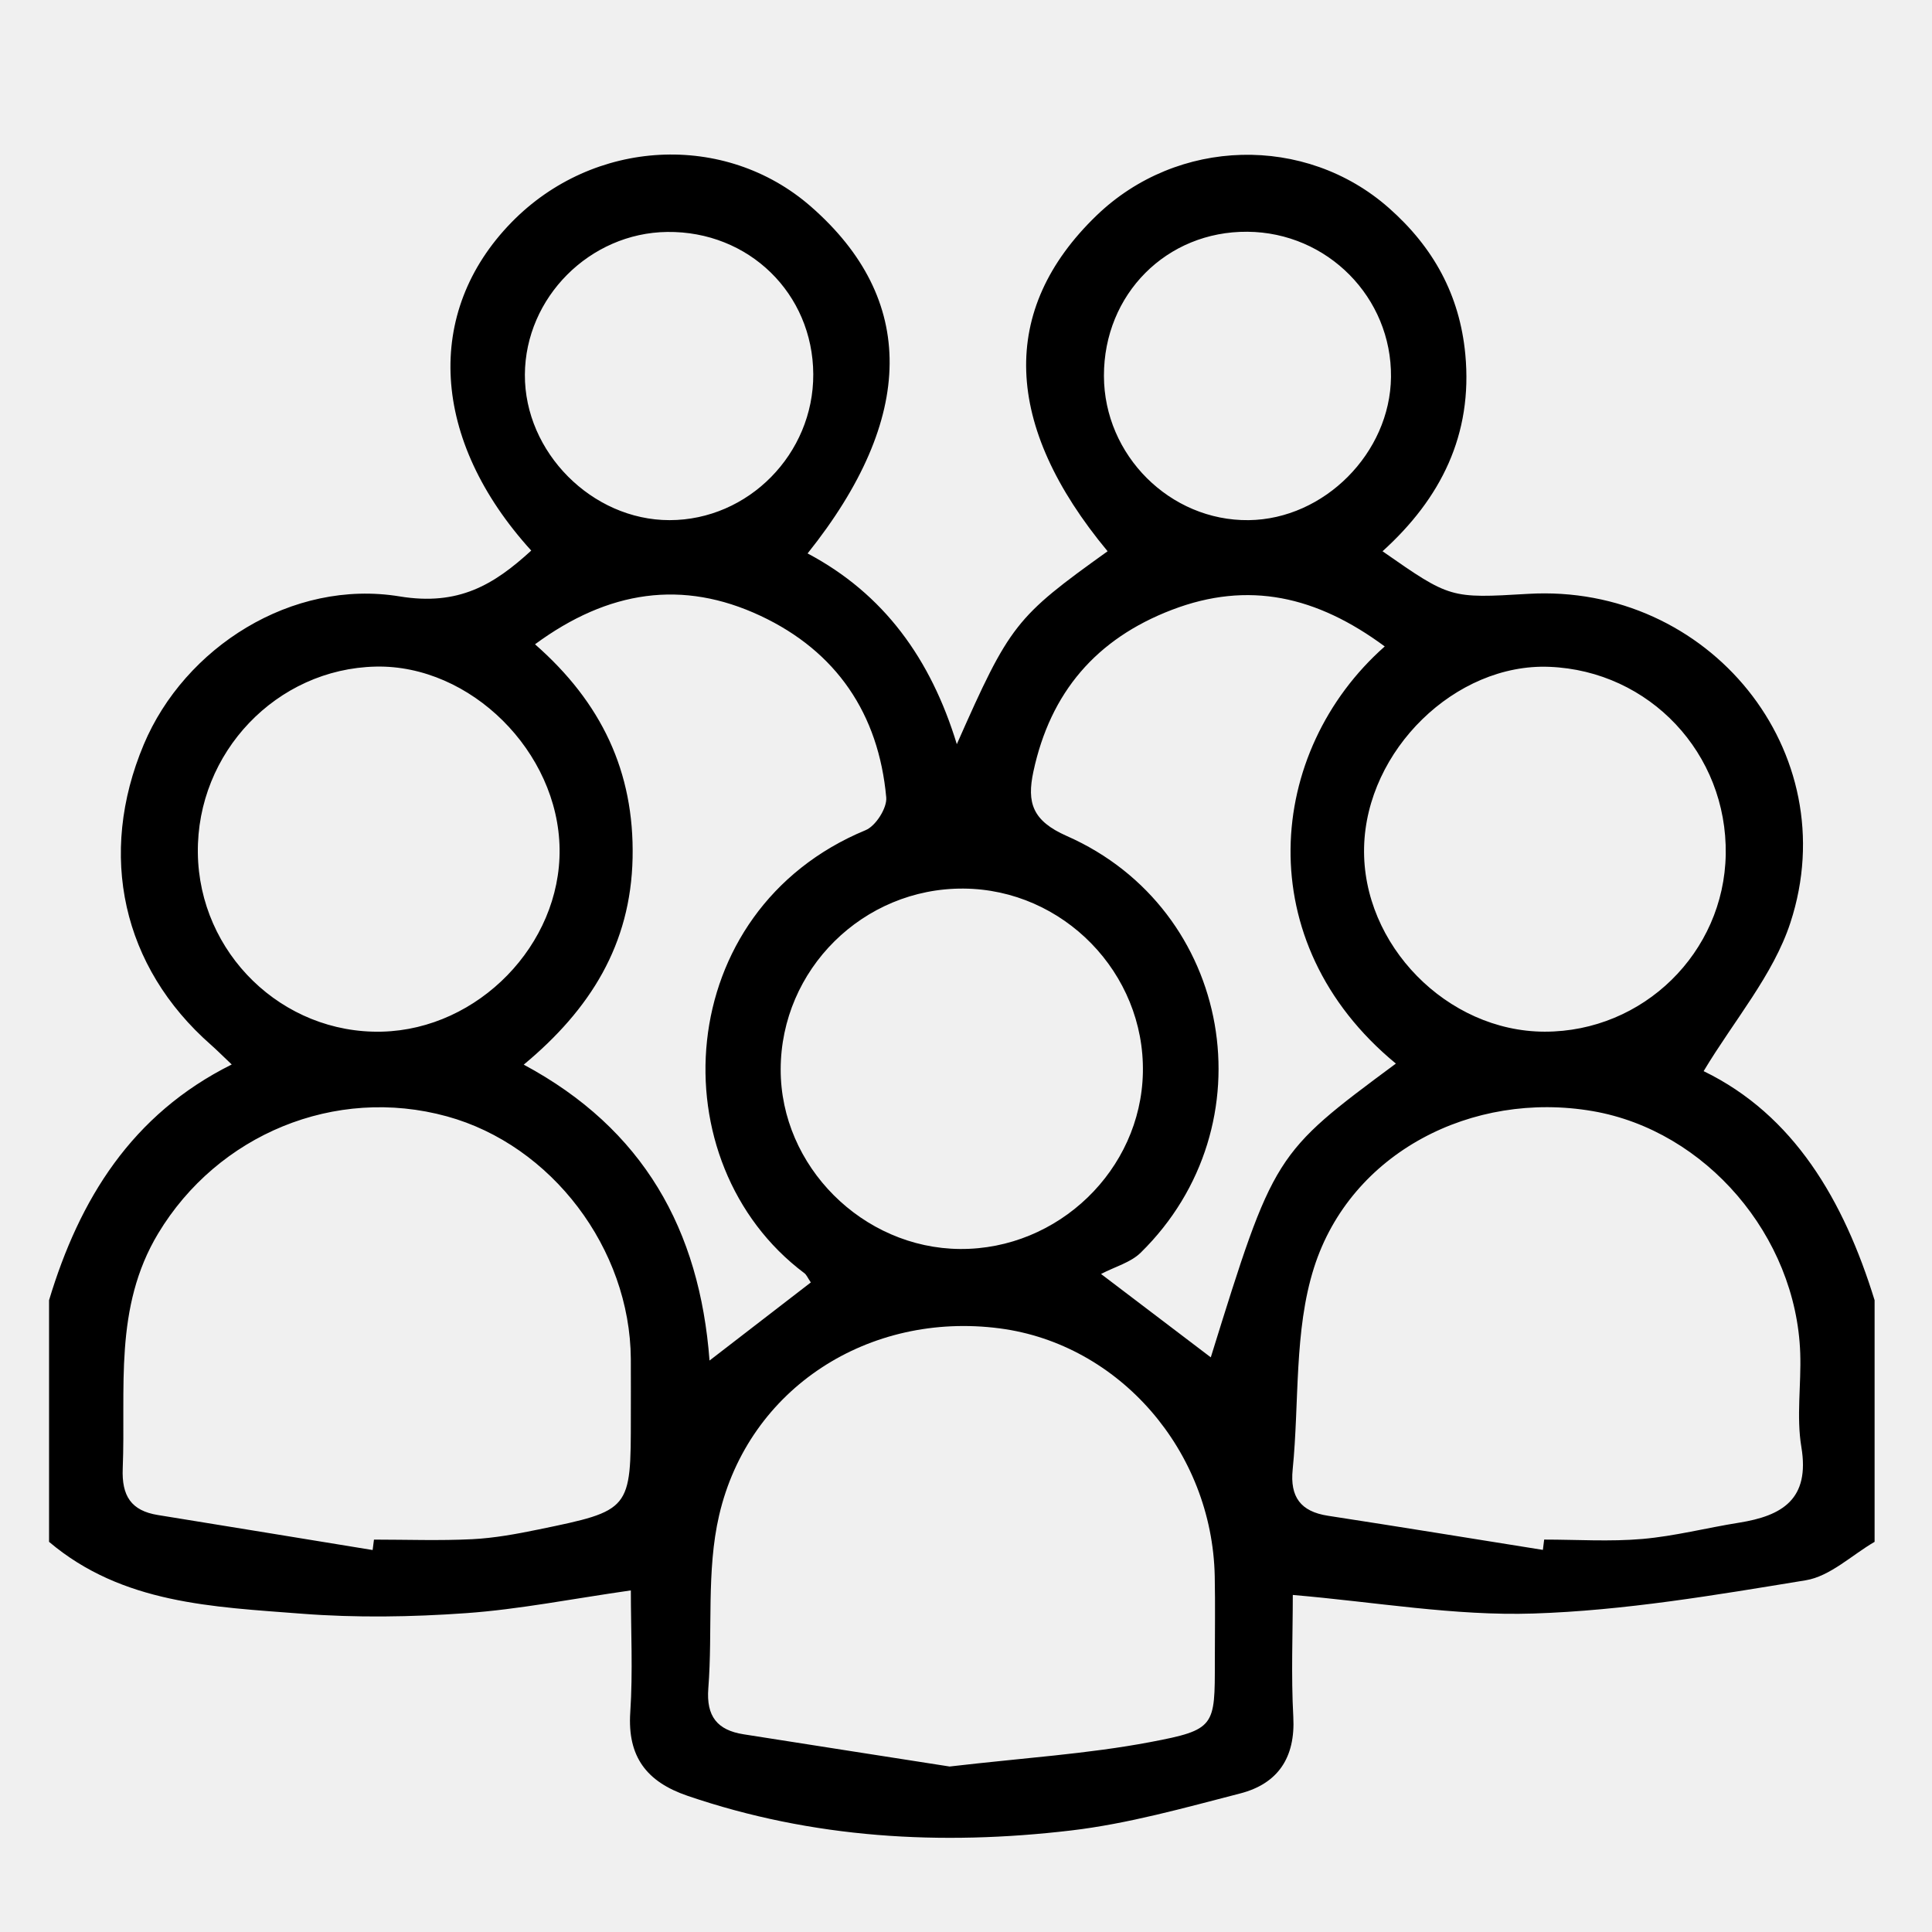
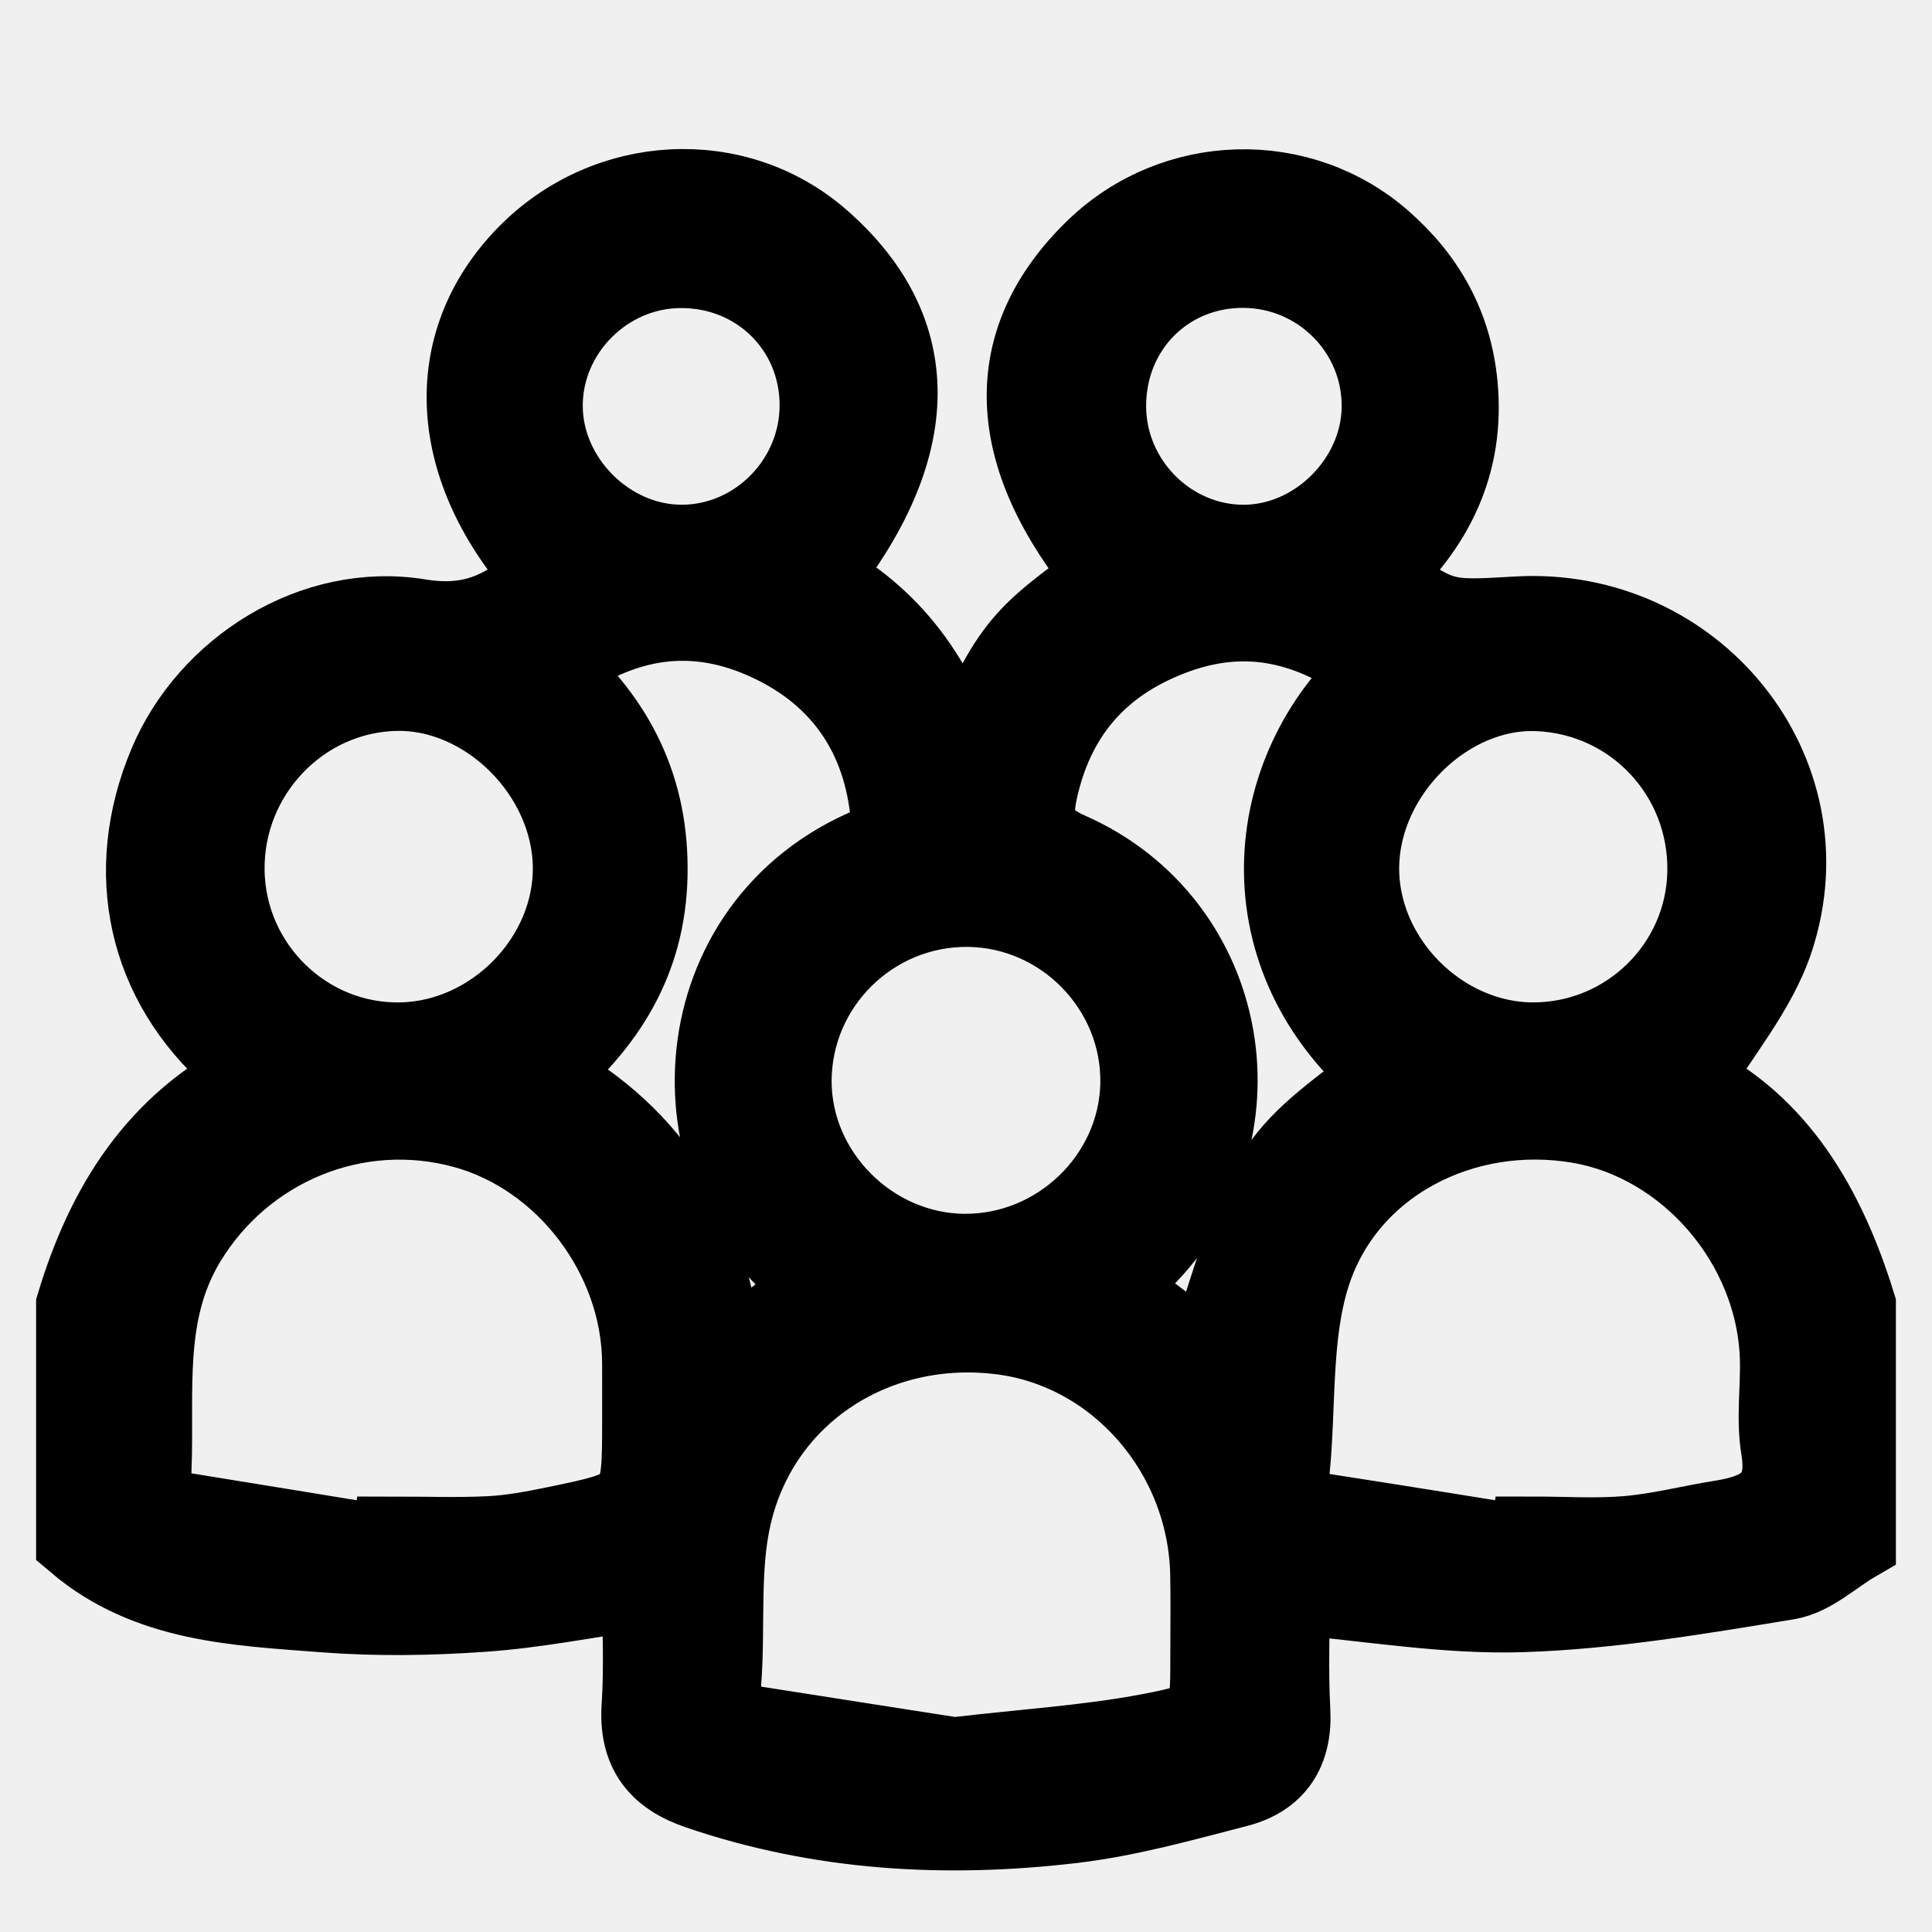
<svg xmlns="http://www.w3.org/2000/svg" version="1.1" id="Layer_1" x="0px" y="0px" width="512px" height="512px" viewBox="0 0 512 512" enable-background="new 0 0 512 512" xml:space="preserve">
  <g>
-     <path d="M496.787,344.572c0,21.343,0,42.688,0,64.031c-6.064,3.522-11.787,9.131-18.258,10.189   c-23.91,3.921-48.014,8.027-72.151,8.808c-20.915,0.674-41.973-3.064-63.773-4.922c0,10.256-0.465,21.304,0.133,32.297   c0.588,10.814-4.077,17.728-14.085,20.312c-14.826,3.824-29.729,8.031-44.864,9.814c-34.374,4.048-68.456,2.138-101.604-9.199   c-10.796-3.691-15.942-10.32-15.157-22.117c0.718-10.792,0.153-21.666,0.153-32.312c-15.675,2.243-29.612,5.029-43.674,6.029   c-14.454,1.026-29.106,1.263-43.542,0.145c-23.472-1.823-47.535-2.594-66.965-19.044c0-21.344,0-42.688,0-64.031   c8.06-26.758,21.885-49.251,48.411-62.473c-2.688-2.547-4.066-3.942-5.536-5.232c-23.447-20.607-30.084-50.287-17.773-79.572   c10.806-25.708,39.258-43.923,67.816-39.239c15.604,2.562,24.949-3.068,34.866-12.149c-26.599-29.271-28.502-63.155-5.213-87   c21.698-22.215,56.563-24.053,79.311-4.183c28.063,24.512,27.899,55.967-0.861,91.94c20.249,10.738,32.648,27.958,39.546,50.552   c14.06-31.761,15.538-33.63,39.959-51.126c-27.741-33.405-28.767-64.03-2.979-88.934c21.474-20.734,55.383-21.559,77.501-2.058   c11.781,10.384,18.789,23.032,20.276,38.812c2.006,21.288-6.486,38.208-21.939,52.18c17.934,12.51,17.934,12.51,38.563,11.291   c47.877-2.835,84.327,41.841,69.534,87.116c-4.544,13.903-14.931,25.898-23.002,39.368   C475.402,295.473,488.624,318.118,496.787,344.572z M98.752,410.774c0.118-0.921,0.234-1.84,0.352-2.763   c8.682,0,17.378,0.32,26.04-0.109c5.869-0.293,11.739-1.374,17.516-2.565c24.533-5.046,24.519-5.109,24.519-29.81   c0-5.136,0.028-10.271-0.005-15.402c-0.194-29.23-20.989-56.654-48.72-64.273c-29.684-8.155-60.756,4.833-76.523,31.002   c-11.864,19.692-8.557,41.17-9.407,62.301c-0.292,7.261,2.209,11.193,9.311,12.341C60.81,404.563,79.78,407.679,98.752,410.774z    M408.88,410.738c0.113-0.91,0.225-1.823,0.339-2.732c8.683,0,17.414,0.583,26.032-0.166c8.595-0.75,17.053-2.949,25.602-4.31   c11.479-1.828,18.835-6.221,16.527-20.056c-1.345-8.07-0.014-16.557-0.3-24.842c-1.062-31.103-25.068-59.017-54.995-64.173   c-31.868-5.488-64.158,10.961-73.863,41.495c-5.321,16.738-3.86,35.614-5.655,53.506c-0.725,7.226,2.105,11.117,9.335,12.228   C370.911,404.608,389.889,407.707,408.88,410.738z M251.656,468.145c19.616-2.29,36.586-3.331,53.159-6.471   c17.295-3.273,17.131-4.155,17.131-21.393c0-7.503,0.123-15.009-0.027-22.51c-0.657-33.244-25.271-61.591-56.992-65.738   c-34.556-4.513-66.504,15.748-74.355,49.559c-3.414,14.694-1.663,30.543-2.861,45.824c-0.583,7.452,2.395,11.095,9.338,12.188   C216.03,462.594,235.016,465.548,251.656,468.145z M366.972,171.313c-18.01-13.314-36.091-17.483-56.417-9.697   c-20.061,7.684-32.187,21.876-36.69,42.84c-1.791,8.329-0.234,13.085,8.83,17.085c44.047,19.428,53.964,76.747,19.588,110.445   c-2.645,2.592-6.758,3.681-10.497,5.631c12.32,9.355,20.688,15.713,29.086,22.093c16.761-53.913,16.761-53.913,49.051-77.848   C330.879,249.721,335.522,199.09,366.972,171.313z M214.877,339.858c-0.832-1.215-1.13-2.018-1.709-2.451   c-38.922-29.186-35.292-96.08,16.247-117.414c2.659-1.099,5.699-5.879,5.447-8.666c-2.005-22.149-13.208-38.708-33.327-48.132   c-20.627-9.663-40.313-6.766-59.75,7.549c17.573,15.401,26.333,33.726,25.859,56.601c-0.47,22.955-11.204,40.149-28.848,54.797   c31.743,17.032,46.625,43.76,49.235,78.416C197.586,353.19,205.931,346.757,214.877,339.858z M148.298,224.999   c-0.321-25.783-23.608-48.889-48.727-48.345c-26.258,0.57-47.456,22.764-47.141,49.361c0.315,26.604,22.388,48.041,48.794,47.385   C126.77,272.765,148.611,250.307,148.298,224.999z M457.336,226.407c0.434-26.715-20.169-48.623-46.729-49.69   c-24.872-1-48.548,22.082-49.111,47.886c-0.562,25.76,22.004,48.772,47.854,48.802   C435.479,273.435,456.912,252.439,457.336,226.407z M254.452,330.994c25.997,0.168,47.898-20.956,48.424-46.713   c0.54-26.413-21.09-48.616-47.537-48.797c-26.574-0.182-48.409,21.411-48.451,47.913   C206.848,309.052,228.606,330.822,254.452,330.994z M292.554,99.614c0.034,21.034,17.52,38.463,38.35,38.231   c20.022-0.225,37.514-17.81,37.724-37.923c0.219-21.073-16.838-38.337-38.04-38.504C309.164,61.247,292.516,77.965,292.554,99.614z    M215.524,99.169c-0.1-21.401-17.102-37.962-38.704-37.701c-20.524,0.249-37.609,17.373-37.722,37.806   c-0.116,20.559,17.795,38.576,38.337,38.569C198.32,137.839,215.621,120.27,215.524,99.169z" />
+     <path fill-rule="evenodd" clip-rule="evenodd" fill="#FFFFFF" d="M-439.863,275.398c50.573-15.43,100.886-30.196,150.762-46.316   c17.762-5.74,32.872-16.671,41.688-34.266c3.509-7.002,4.296-11.708-4.774-16.621c-31.493-17.054-45.61-50.805-36.517-83.64   c9.146-33.039,39.207-55.031,73.854-54.032c33.482,0.966,62.427,24.98,69.676,57.81c7.323,33.17-8.842,65.119-40.993,82.002   c-3.751,1.97-8.248,5.784-9.11,9.505c-11.056,47.729-43.227,75.298-87.384,90.106c-29.449,9.876-60.01,16.41-89.773,25.43   c-15.848,4.799-31.495,10.799-46.366,18.037c-7.247,3.528-12.509,11.137-19.817,17.973c27.226,14.411,44.083,33.146,47.184,62.086   c3.767,35.158-18.749,68.808-52.827,78.326c-35.479,9.907-72.646-7.283-87.731-40.583c-14.628-32.289-4.366-72.638,26.19-90.351   c14.329-8.309,17.023-17.507,16.85-32.15c-0.674-57.128-0.43-114.269-0.11-171.402c0.049-8.732-1.826-13.898-10.394-18.4   c-30.597-16.069-45.235-50.23-36.726-82.421c8.849-33.471,38.127-55.842,72.69-55.538c32.777,0.288,62.37,23.465,70.472,55.193   c8.421,32.979-6.897,66.748-37.442,83.804c-3.87,2.163-8.949,6.868-8.998,10.456C-440.074,185.631-439.863,230.868-439.863,275.398   z M-192.438,114.437c0.147-13.522-11.452-25.26-24.993-25.299c-13.71-0.036-24.789,11.35-24.649,25.333   c0.136,13.675,10.38,24.038,24.028,24.313C-204.032,139.065-192.587,128.187-192.438,114.437z M-464.115,89.336   c14.099-0.245,24.482-11.239,24.089-25.511c-0.369-13.445-11.113-23.935-24.522-23.94c-13.703-0.008-25.302,11.559-25.097,25.024   C-489.432,78.693-478.055,89.578-464.115,89.336z M-440.02,411.568c0.333-14.261-10.105-25.213-24.211-25.396   c-13.927-0.185-25.284,10.784-25.415,24.548c-0.126,13.017,10.612,24.17,23.912,24.836   C-451.831,436.256-440.351,425.542-440.02,411.568z" />
+   </g>
+   <g>
+     <path stroke="#000000" stroke-width="22.186" stroke-miterlimit="10" d="M491.336,345.977c0,20.764,0,41.529,0,62.295   c-5.901,3.426-11.468,8.883-17.764,9.912c-23.261,3.814-46.712,7.811-70.195,8.568c-20.347,0.656-40.834-2.98-62.044-4.787   c0,9.977-0.453,20.727,0.129,31.42c0.572,10.521-3.966,17.246-13.701,19.762c-14.425,3.723-28.924,7.814-43.649,9.549   c-33.441,3.938-66.6,2.08-98.848-8.949c-10.504-3.59-15.51-10.039-14.748-21.518c0.7-10.5,0.15-21.076,0.15-31.436   c-15.25,2.182-28.81,4.891-42.49,5.863c-14.062,1-28.318,1.23-42.362,0.143c-22.834-1.775-46.246-2.523-65.149-18.527   c0-20.766,0-41.531,0-62.295c7.842-26.033,21.292-47.916,47.099-60.779c-2.616-2.479-3.957-3.836-5.387-5.092   c-22.812-20.049-29.269-48.923-17.292-77.414c10.513-25.013,38.194-42.733,65.978-38.175c15.182,2.492,24.273-2.985,33.921-11.82   c-25.878-28.478-27.73-61.443-5.072-84.641c21.109-21.613,55.03-23.401,77.161-4.069c27.301,23.847,27.141,54.449-0.839,89.447   c19.701,10.448,31.764,27.2,38.475,49.182c13.68-30.9,15.116-32.719,38.877-49.74c-26.991-32.5-27.988-62.295-2.901-86.523   c20.891-20.173,53.882-20.975,75.401-2.003c11.462,10.103,18.281,22.408,19.727,37.76c1.95,20.711-6.312,37.173-21.344,50.767   c17.445,12.171,17.445,12.171,37.517,10.983c46.579-2.757,82.04,40.708,67.648,84.754c-4.421,13.528-14.526,25.198-22.378,38.301   C470.53,298.207,483.394,320.24,491.336,345.977z M104.091,410.383c0.116-0.896,0.228-1.791,0.343-2.688   c8.447,0,16.908,0.312,25.334-0.107c5.709-0.283,11.421-1.336,17.041-2.494c23.868-4.91,23.854-4.971,23.854-29.004   c0-4.994,0.026-9.99-0.005-14.984c-0.189-28.438-20.419-55.117-47.399-62.529c-28.878-7.936-59.109,4.703-74.449,30.162   c-11.542,19.156-8.325,40.053-9.152,60.609c-0.285,7.062,2.15,10.891,9.058,12.008C67.178,404.342,85.633,407.371,104.091,410.383z    M405.812,410.348c0.11-0.887,0.218-1.773,0.329-2.66c8.446,0,16.943,0.57,25.327-0.16c8.362-0.729,16.59-2.869,24.906-4.191   c11.17-1.779,18.325-6.053,16.081-19.512c-1.31-7.854-0.014-16.107-0.291-24.17c-1.034-30.26-24.391-57.416-53.506-62.432   c-31.003-5.342-62.419,10.664-71.861,40.369c-5.175,16.285-3.755,34.648-5.502,52.057c-0.705,7.031,2.048,10.814,9.083,11.895   C368.872,404.383,387.336,407.4,405.812,410.348z M252.85,466.199c19.084-2.23,35.595-3.244,51.718-6.295   c16.826-3.186,16.668-4.045,16.668-20.816c0-7.297,0.117-14.6-0.028-21.896c-0.64-32.346-24.586-59.922-55.447-63.957   c-33.62-4.391-64.701,15.32-72.34,48.213c-3.321,14.299-1.617,29.717-2.781,44.584c-0.568,7.248,2.329,10.793,9.084,11.857   C218.191,460.799,236.662,463.67,252.85,466.199z M365.039,177.413c-17.521-12.953-35.111-17.008-54.887-9.434   c-19.518,7.476-31.314,21.283-35.696,41.679c-1.741,8.102-0.228,12.73,8.591,16.622c42.854,18.902,52.5,74.666,19.058,107.451   c-2.572,2.52-6.575,3.582-10.212,5.479c11.983,9.104,20.125,15.285,28.296,21.494c16.308-52.453,16.308-52.453,47.722-75.738   C329.926,253.698,334.443,204.438,365.039,177.413z M217.069,341.391c-0.81-1.182-1.101-1.965-1.664-2.387   c-37.866-28.395-34.335-93.474,15.806-114.229c2.587-1.07,5.545-5.72,5.3-8.431c-1.952-21.549-12.85-37.659-32.423-46.827   c-20.069-9.4-39.221-6.582-58.131,7.345c17.097,14.983,25.618,32.811,25.158,55.067c-0.457,22.334-10.9,39.06-28.064,53.312   c30.881,16.568,45.359,42.574,47.899,76.287C200.246,354.359,208.365,348.102,217.069,341.391z M152.295,229.644   c-0.314-25.084-22.969-47.564-47.406-47.035c-25.547,0.554-46.169,22.146-45.864,48.021c0.307,25.885,21.782,46.739,47.472,46.102   C131.35,276.115,152.599,254.266,152.295,229.644z M452.954,231.014c0.422-25.99-19.622-47.305-45.462-48.344   c-24.198-0.973-47.232,21.484-47.78,46.589c-0.547,25.062,21.407,47.45,46.557,47.478   C431.688,276.766,452.541,256.342,452.954,231.014z M255.57,332.764c25.292,0.164,46.599-20.389,47.111-45.443   c0.526-25.697-20.519-47.297-46.247-47.475c-25.853-0.178-47.096,20.831-47.135,46.614   C209.257,311.416,230.425,332.598,255.57,332.764z M292.64,107.659c0.033,20.463,17.044,37.42,37.309,37.195   c19.481-0.218,36.498-17.327,36.701-36.895c0.214-20.501-16.38-37.298-37.008-37.46C308.798,70.332,292.604,86.597,292.64,107.659z    M217.697,107.227c-0.097-20.821-16.637-36.934-37.655-36.679c-19.967,0.241-36.588,16.901-36.699,36.78   c-0.112,20.001,17.314,37.531,37.298,37.523C200.961,144.847,217.792,127.755,217.697,107.227z" />
  </g>
</svg>
